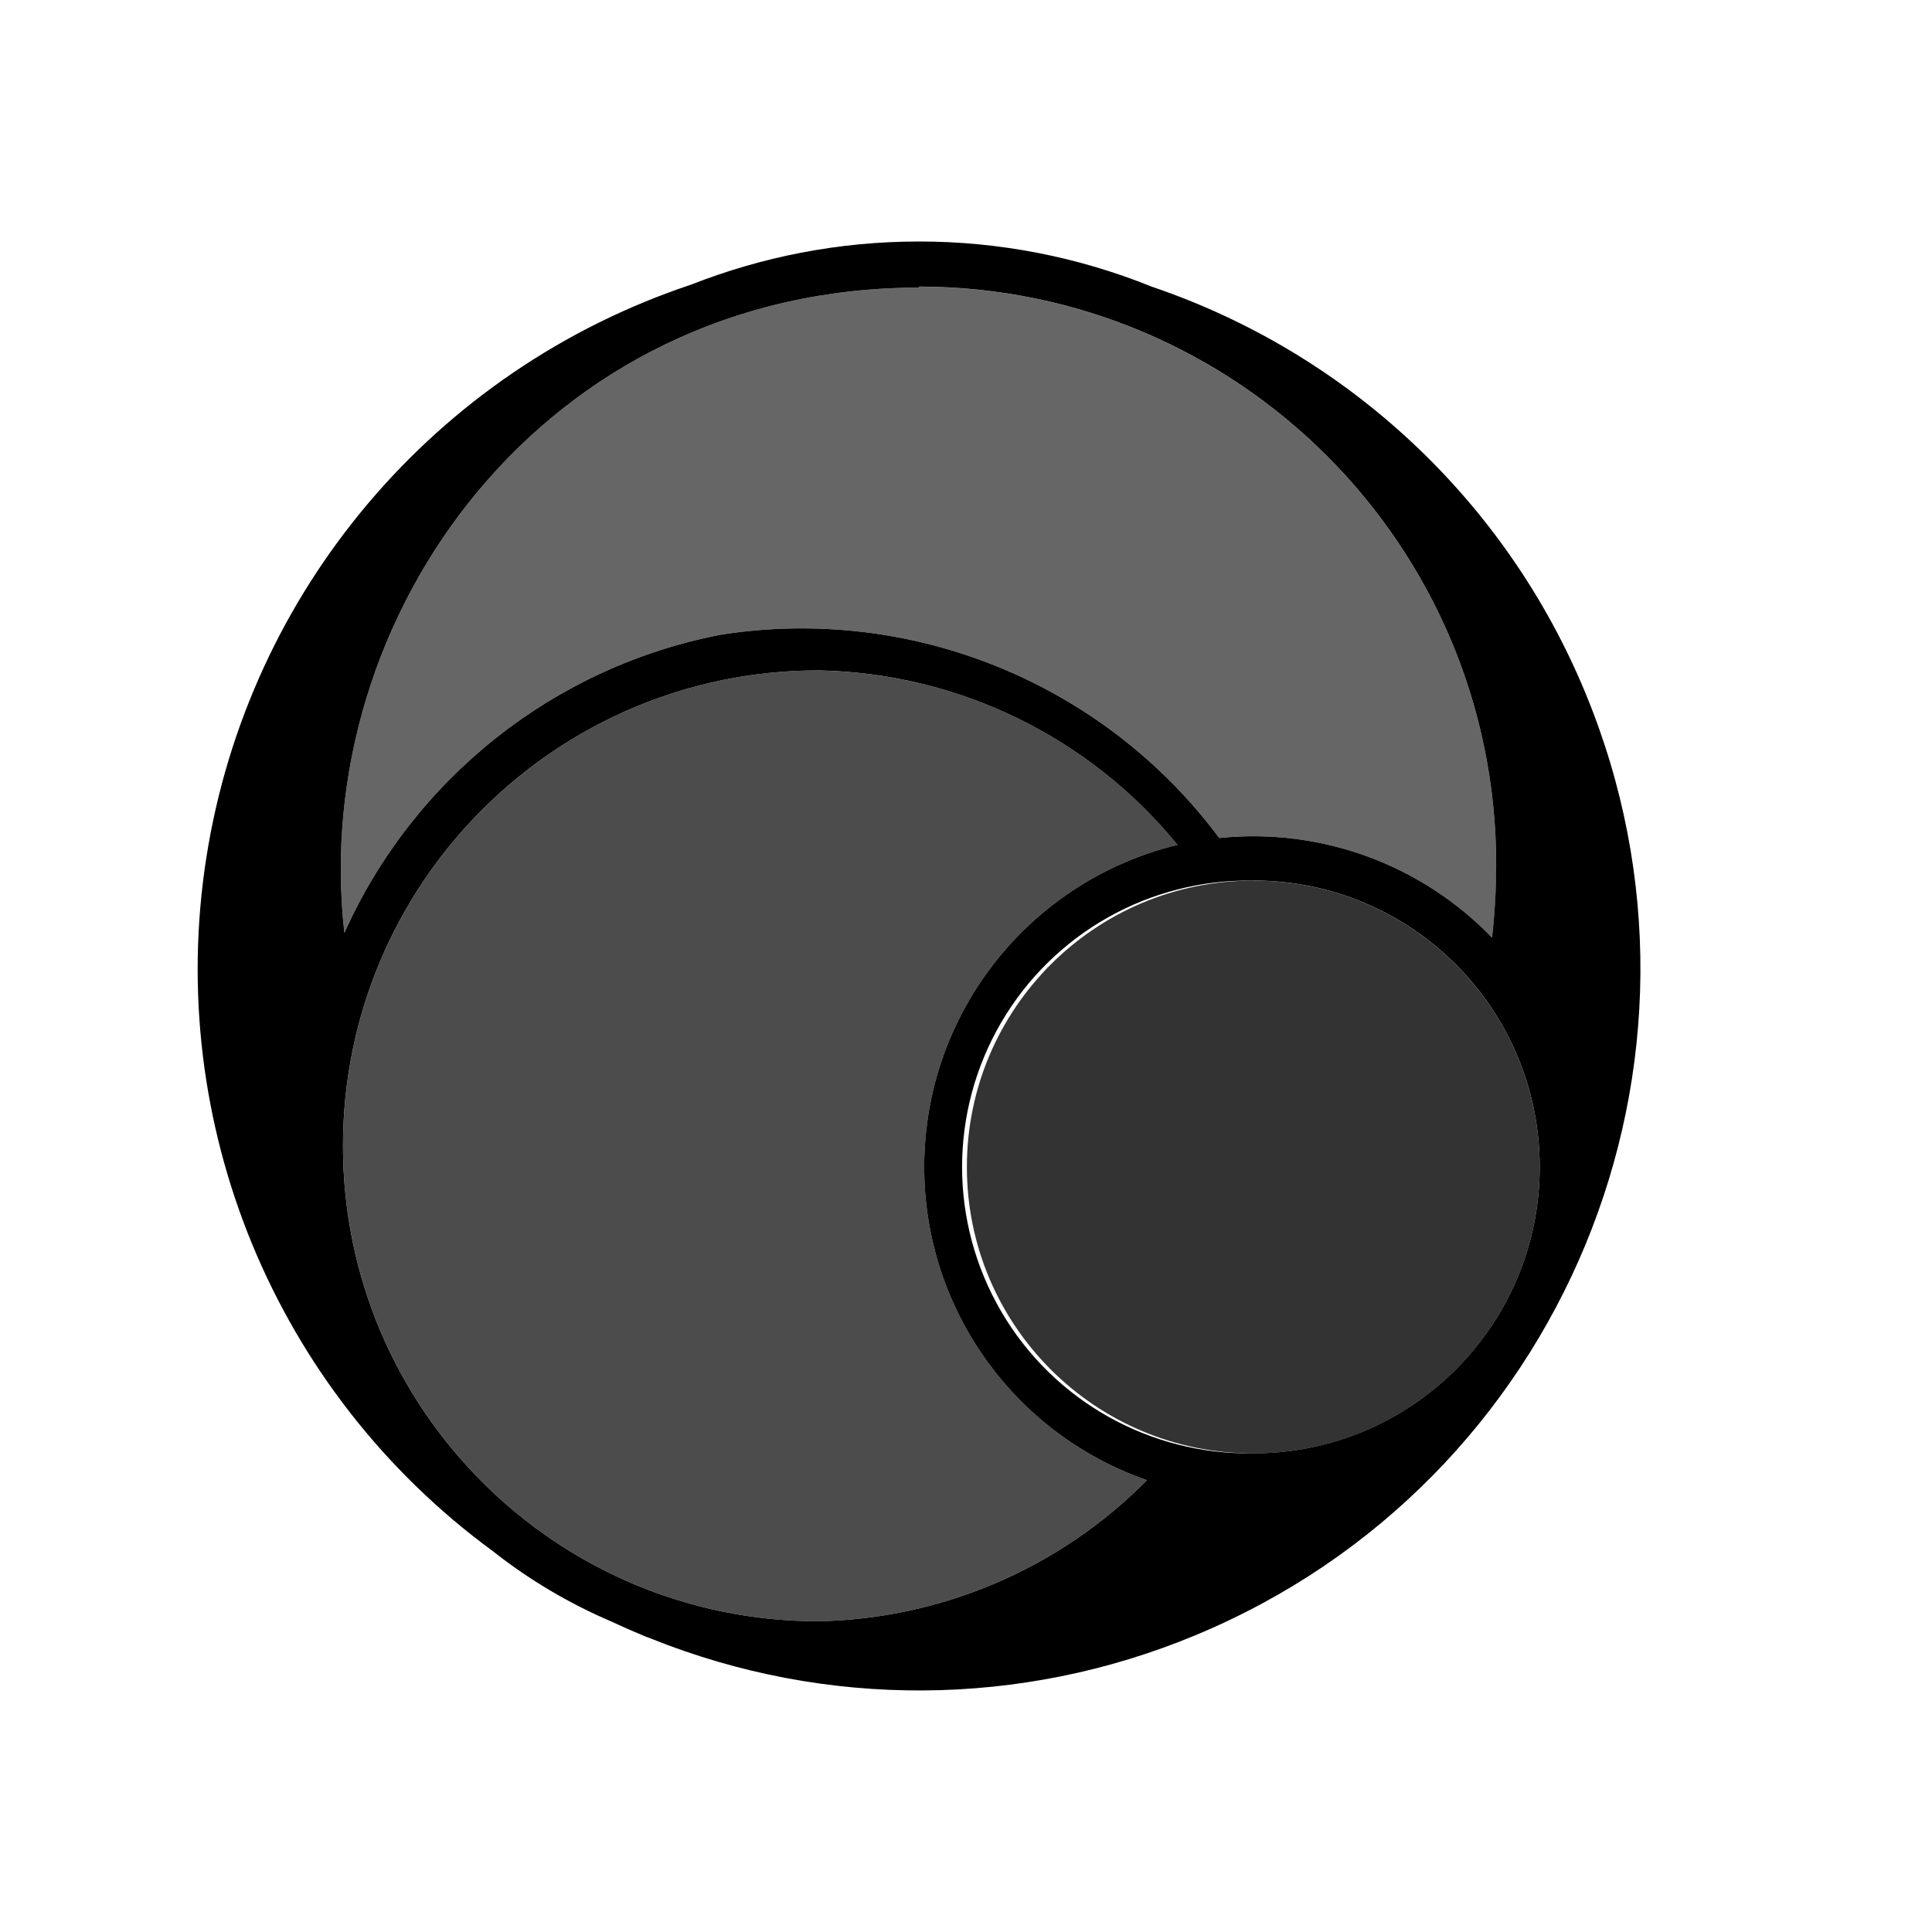
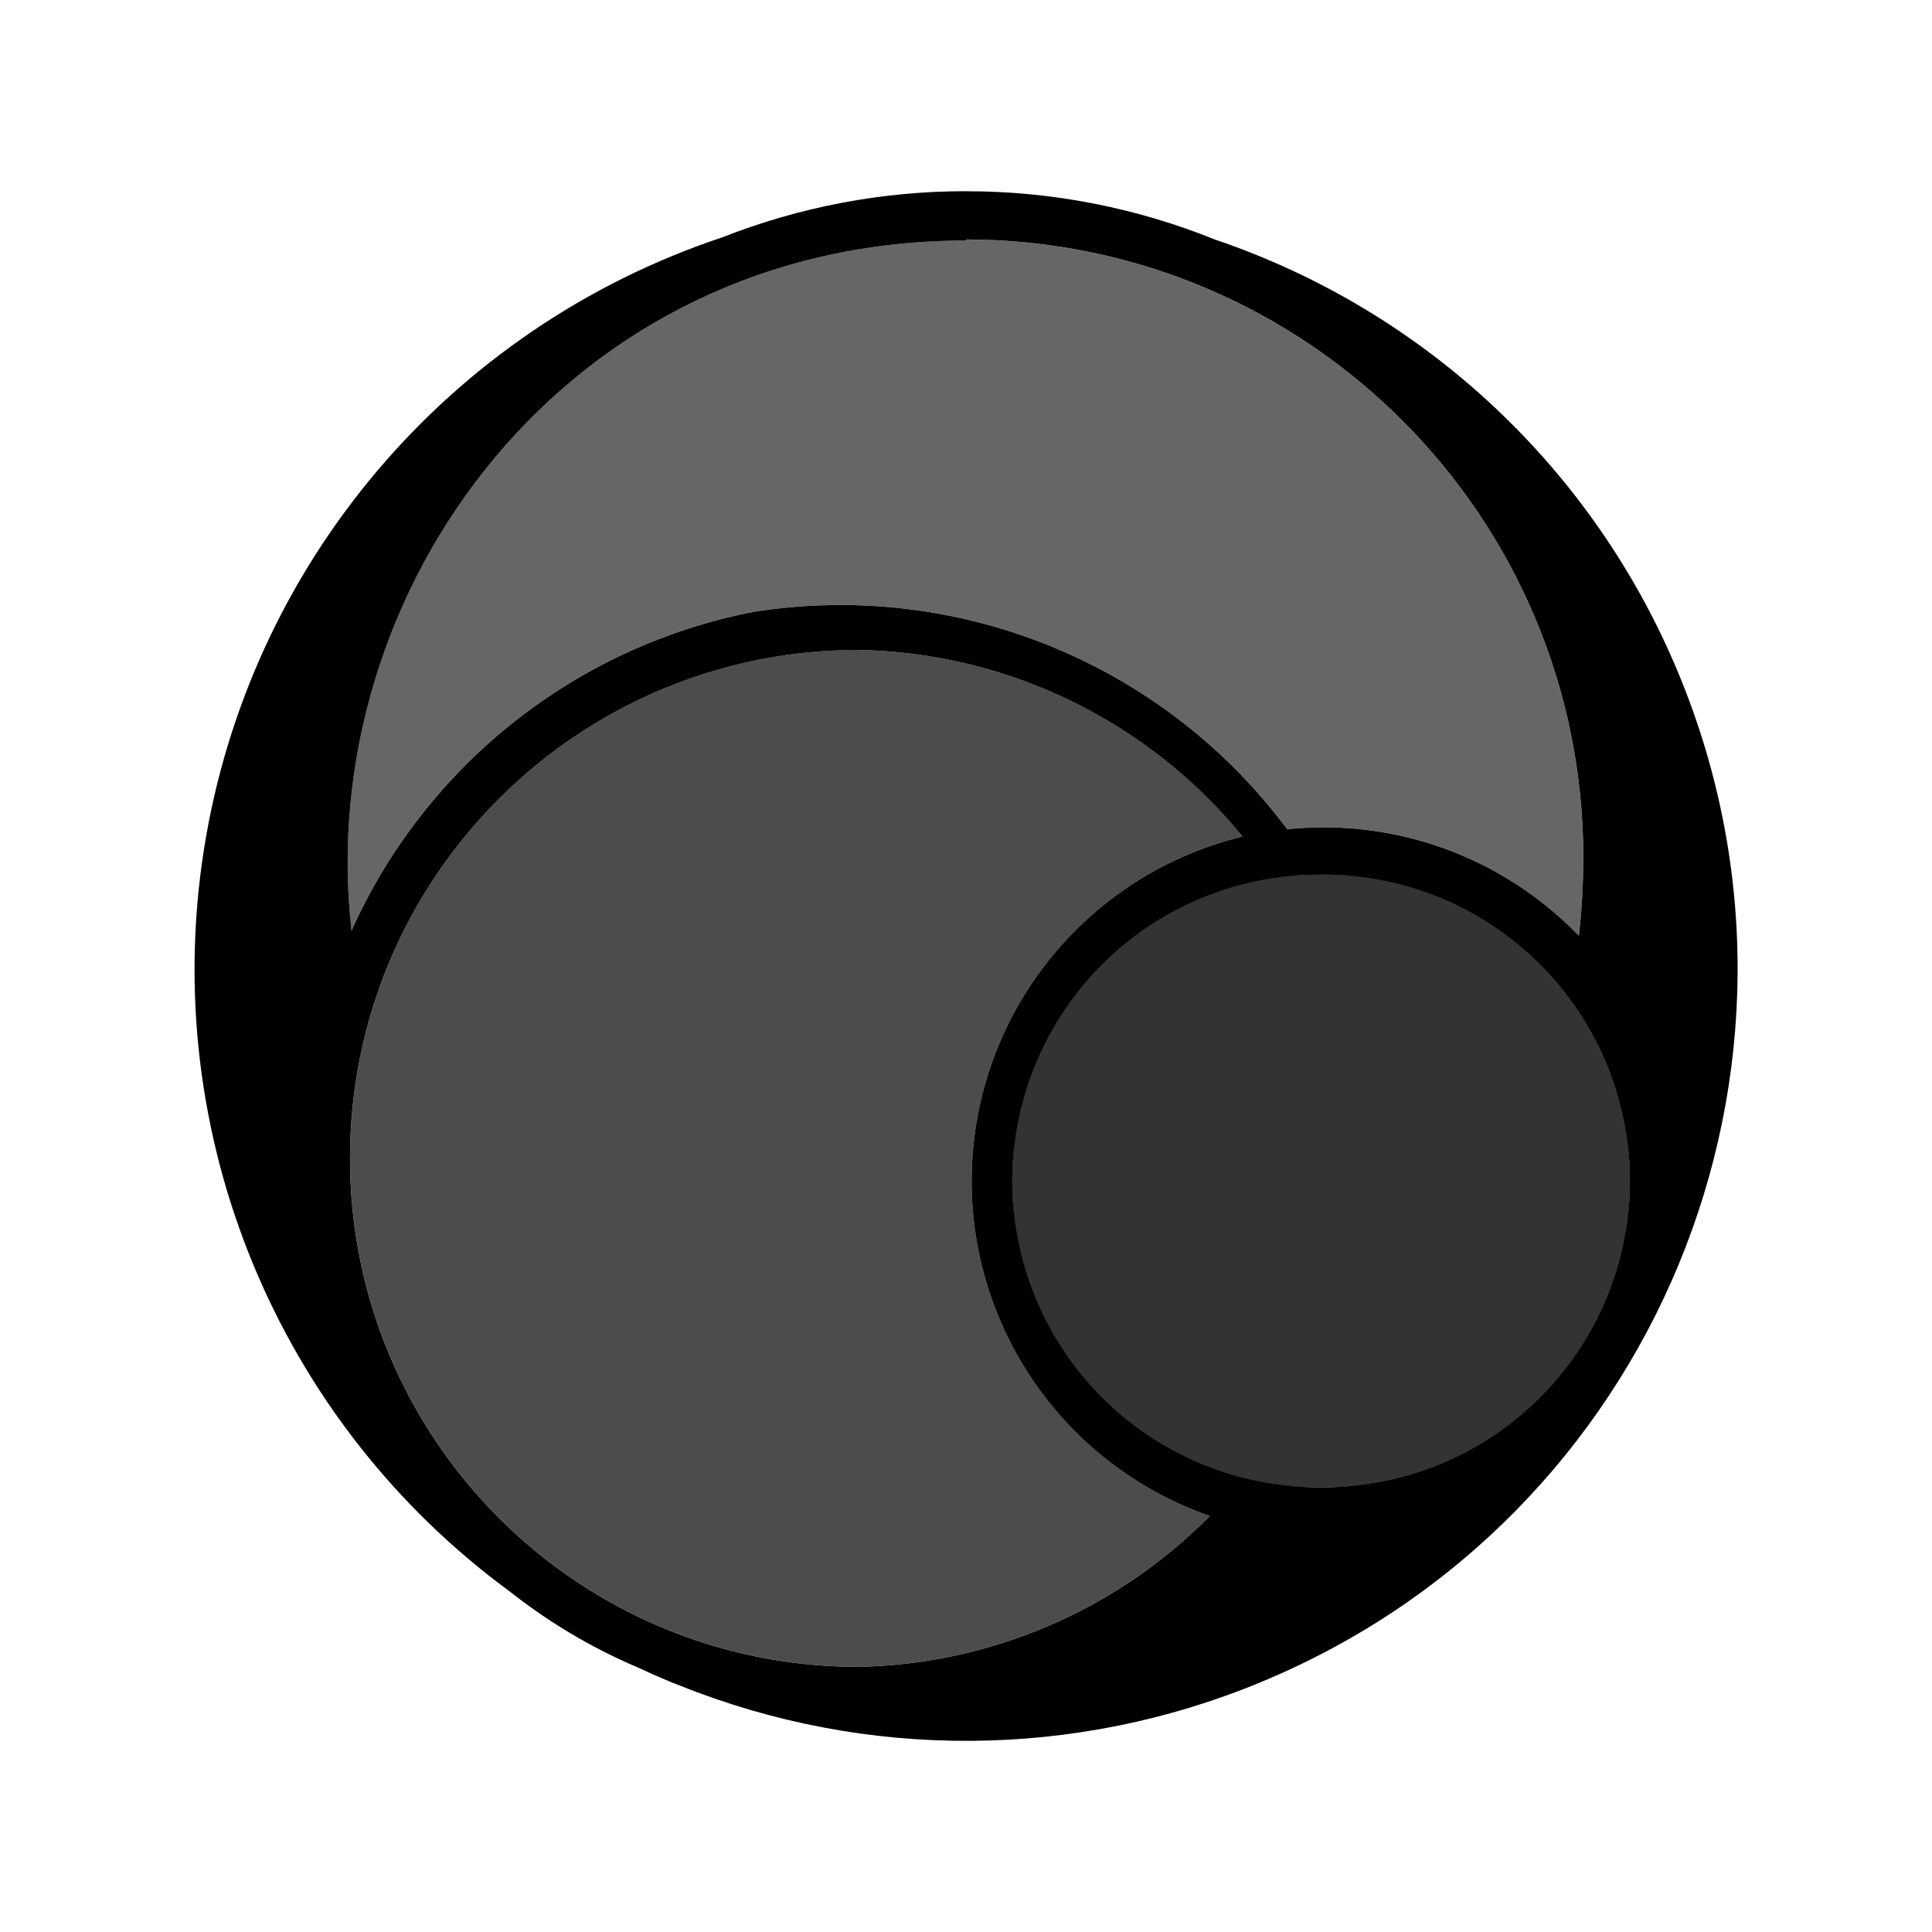
- <svg xmlns="http://www.w3.org/2000/svg" viewBox="0 0 24 24">
-   <path d="M11.414 3c-1 0-1.954.192-2.832.537a8.962 8.962 0 0 0-2.465 15.728 6.5 6.5 0 0 0 1.475.877q.207.097.418.184l.084.032a8.93 8.93 0 0 0 6.75-.042 8.963 8.963 0 0 0 4.85-11.709 8.93 8.93 0 0 0-5.387-5.046A7.7 7.7 0 0 0 11.414 3m.001.56a7.18 7.18 0 0 1 7.171 7.175q0 .463-.051.903l-.001.009a4.12 4.12 0 0 0-3.388-1.237 6.47 6.47 0 0 0-6.188-2.526 6.47 6.47 0 0 0-4.68 3.705c-.447-3.955 2.502-8.016 7.136-8.016h.001zm-1.25 4.768a5.9 5.9 0 0 1 4.463 2.167 4.118 4.118 0 0 0-.38 7.892 5.9 5.9 0 0 1-4.08 1.753 5.906 5.906 0 1 1-.003-11.812m5.405 2.61a3.558 3.558 0 0 1-.002 7.116 3.558 3.558 0 1 1 .002-7.115z" />
-   <path d="M11.415 3.56v.014l-.001-.001c-4.634 0-7.583 4.061-7.136 8.016a6.47 6.47 0 0 1 4.68-3.705 6.47 6.47 0 0 1 6.188 2.526 4.12 4.12 0 0 1 3.388 1.237v-.01a7 7 0 0 0 .052-.902 7.18 7.18 0 0 0-7.171-7.174z" opacity=".6" />
-   <path d="M10.166 8.328a5.906 5.906 0 1 0 .002 11.812 5.9 5.9 0 0 0 4.08-1.753 4.118 4.118 0 0 1 .381-7.892 5.9 5.9 0 0 0-4.463-2.166z" opacity=".7" />
-   <path d="M15.57 10.939a3.558 3.558 0 1 0-.002 7.116 3.558 3.558 0 0 0 .002-7.116" opacity=".8" />
+ <svg xmlns="http://www.w3.org/2000/svg" width="192" height="192" viewBox="0 0 192 192">
+   <path d="M95.994 23.791v.12l-.009-.009c-39.647 0-64.878 34.745-61.054 68.583a55.356 55.356 0 0 1 40.041-31.699 55.356 55.356 0 0 1 52.943 21.612 35.25 35.25 0 0 1 28.987 10.584v-.085a59.89 59.89 0 0 0 .445-7.718A61.431 61.431 0 0 0 95.994 23.8z" opacity=".6" />
+   <path d="M85.308 64.585a50.53 50.53 0 1 0 .017 101.06 50.479 50.479 0 0 0 34.908-14.998 35.233 35.233 0 0 1 3.26-67.522 50.479 50.479 0 0 0-38.184-18.532z" opacity=".7" />
+   <path d="M131.55 86.912v.017c-41.273-.615-41.289 61.47-.017 60.876 40.595.011 40.612-60.882.017-60.893" opacity=".8" />
+   <path d="M95.986 19a66.08 66.08 0 0 0-24.23 4.595 76.677 76.677 0 0 0-21.09 134.57 55.613 55.613 0 0 0 12.62 7.503q1.771.83 3.576 1.574l.719.274a76.403 76.403 0 0 0 57.752-.36 76.685 76.685 0 0 0 41.496-100.18 76.403 76.403 0 0 0-46.09-43.171 65.88 65.88 0 0 0-24.752-4.8m.009 4.791a61.431 61.431 0 0 1 61.353 61.388q0 3.961-.437 7.726l-.009.077a35.25 35.25 0 0 0-28.987-10.584A55.356 55.356 0 0 0 74.973 60.79a55.356 55.356 0 0 0-40.04 31.699c-3.825-33.838 21.406-68.583 61.053-68.583h.009zM85.3 64.59a50.479 50.479 0 0 1 38.184 18.54 35.233 35.233 0 0 0-3.252 67.522 50.479 50.479 0 0 1-34.908 14.998A50.53 50.53 0 1 1 85.3 64.59m46.244 22.331a30.441 30.441 0 0 1-.017 60.883 30.441 30.441 0 1 1 .017-60.874z" />
</svg>
